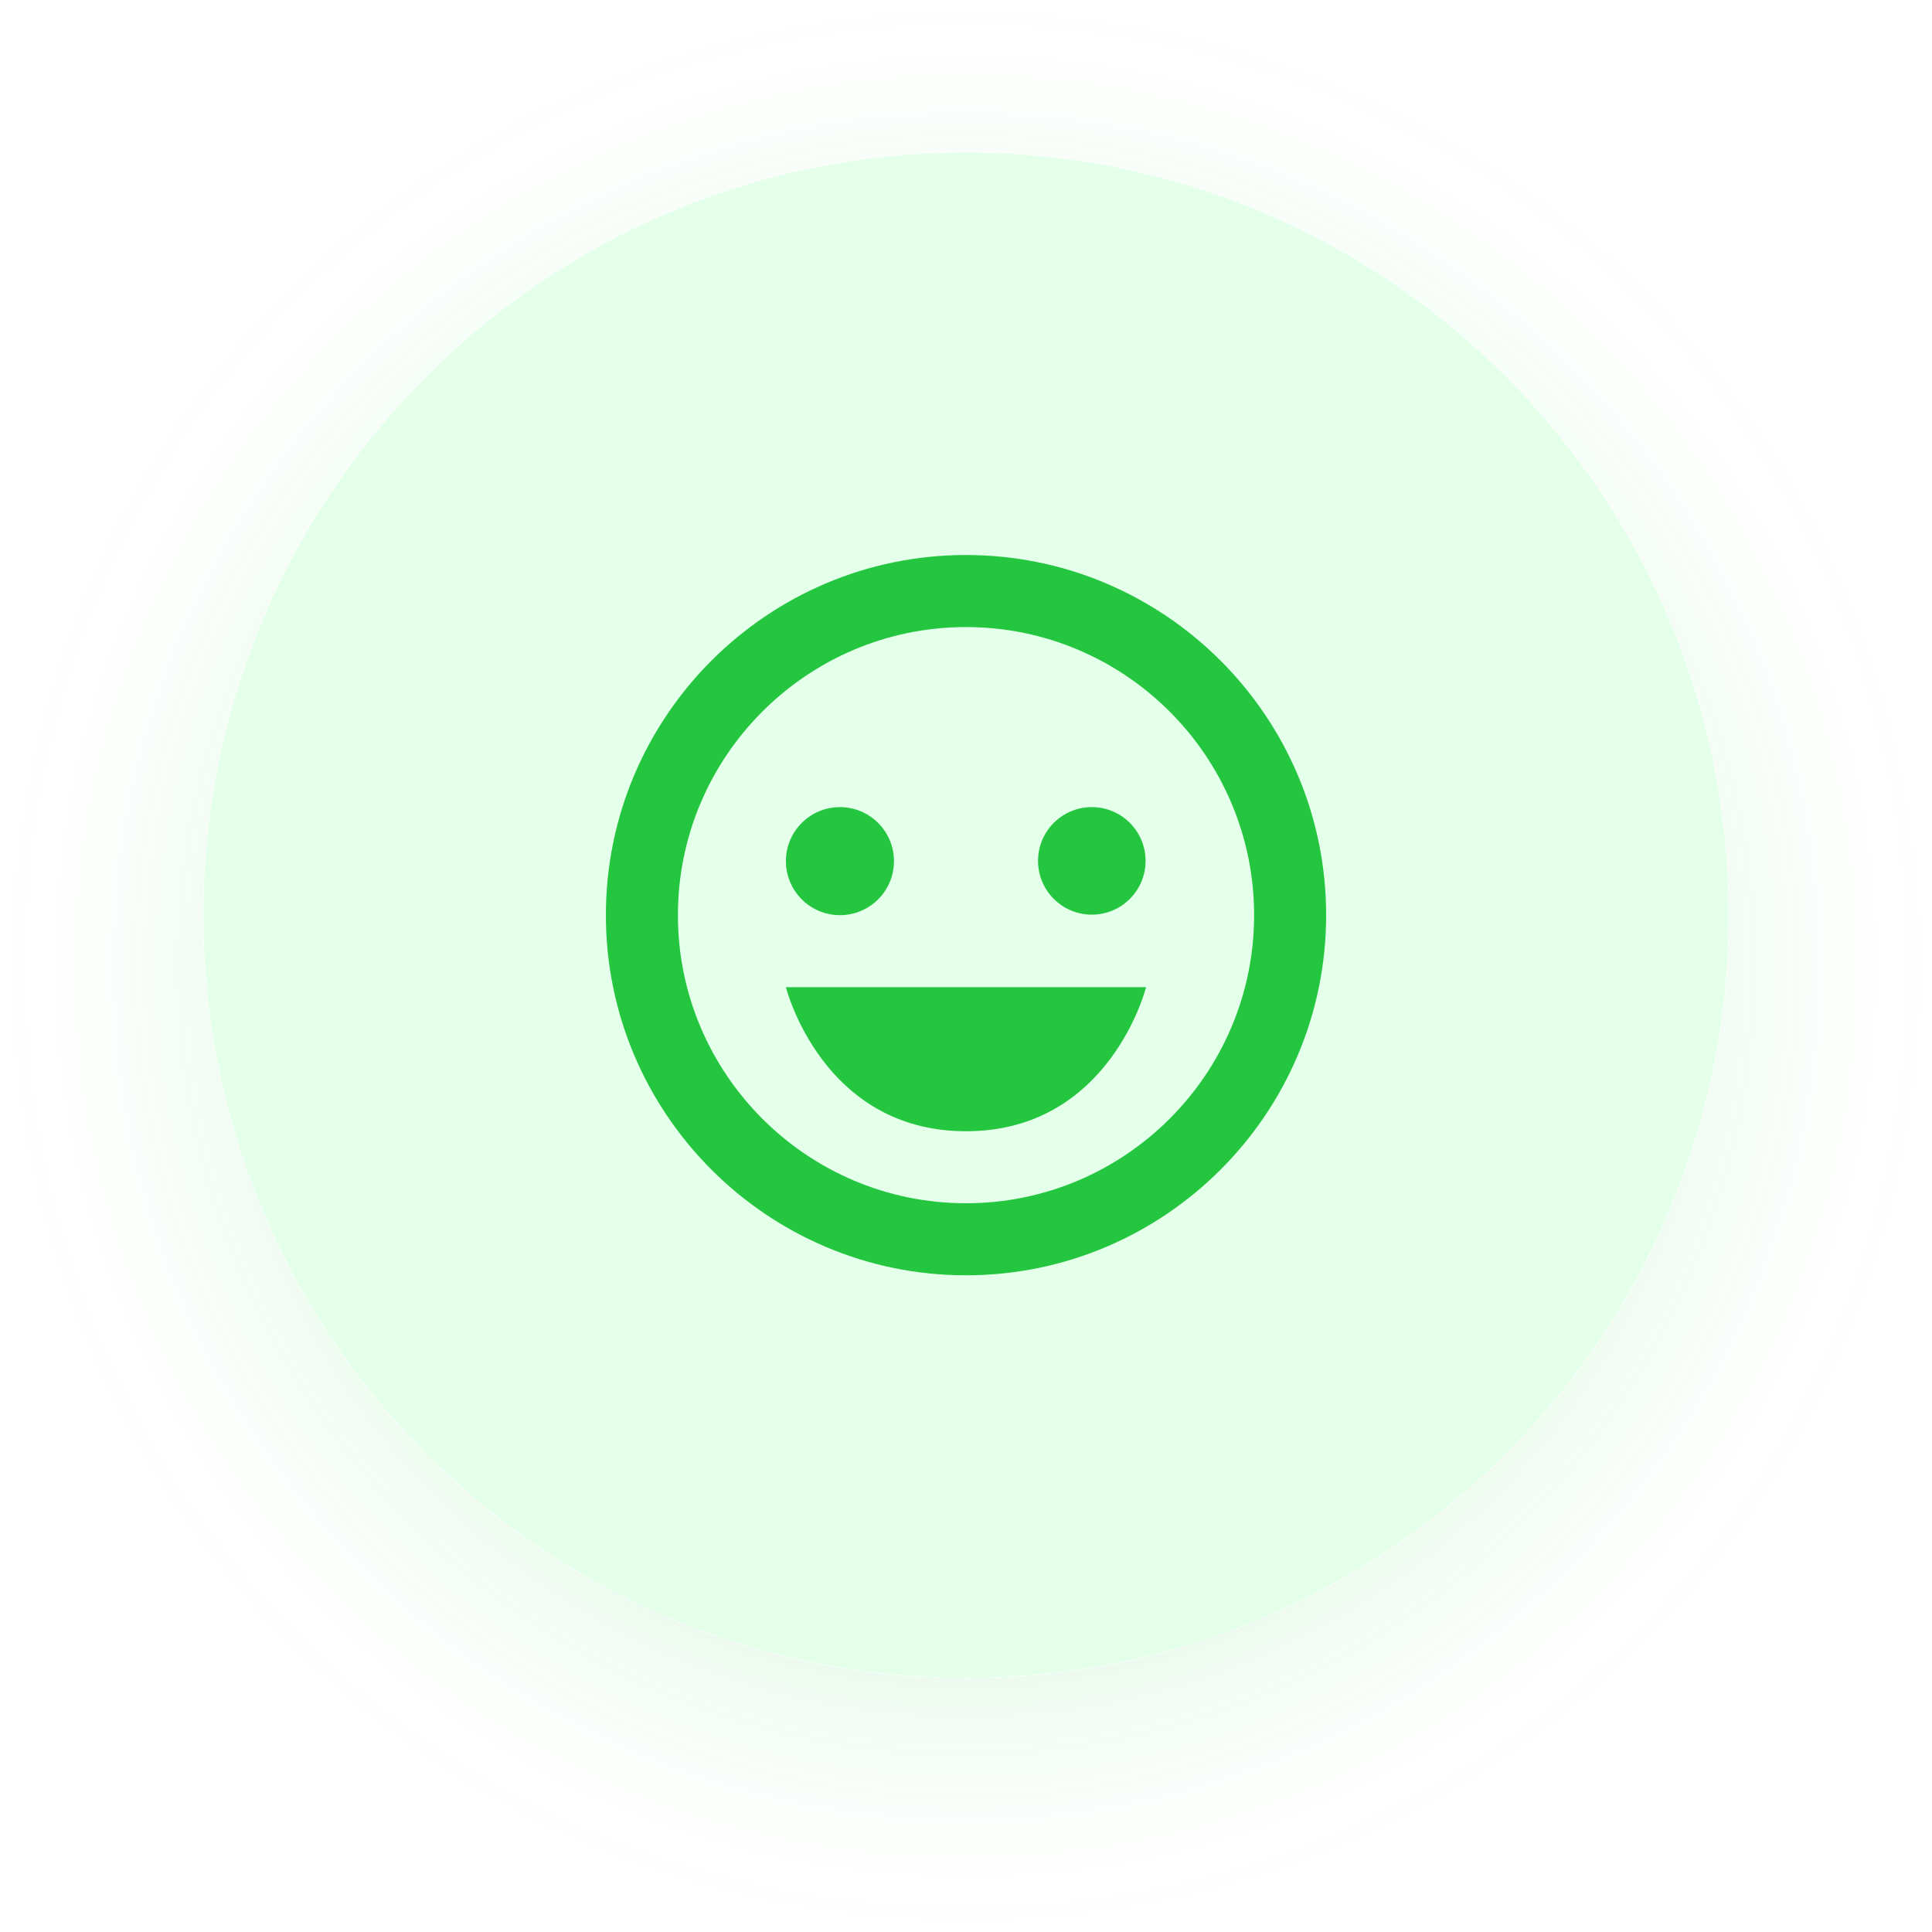
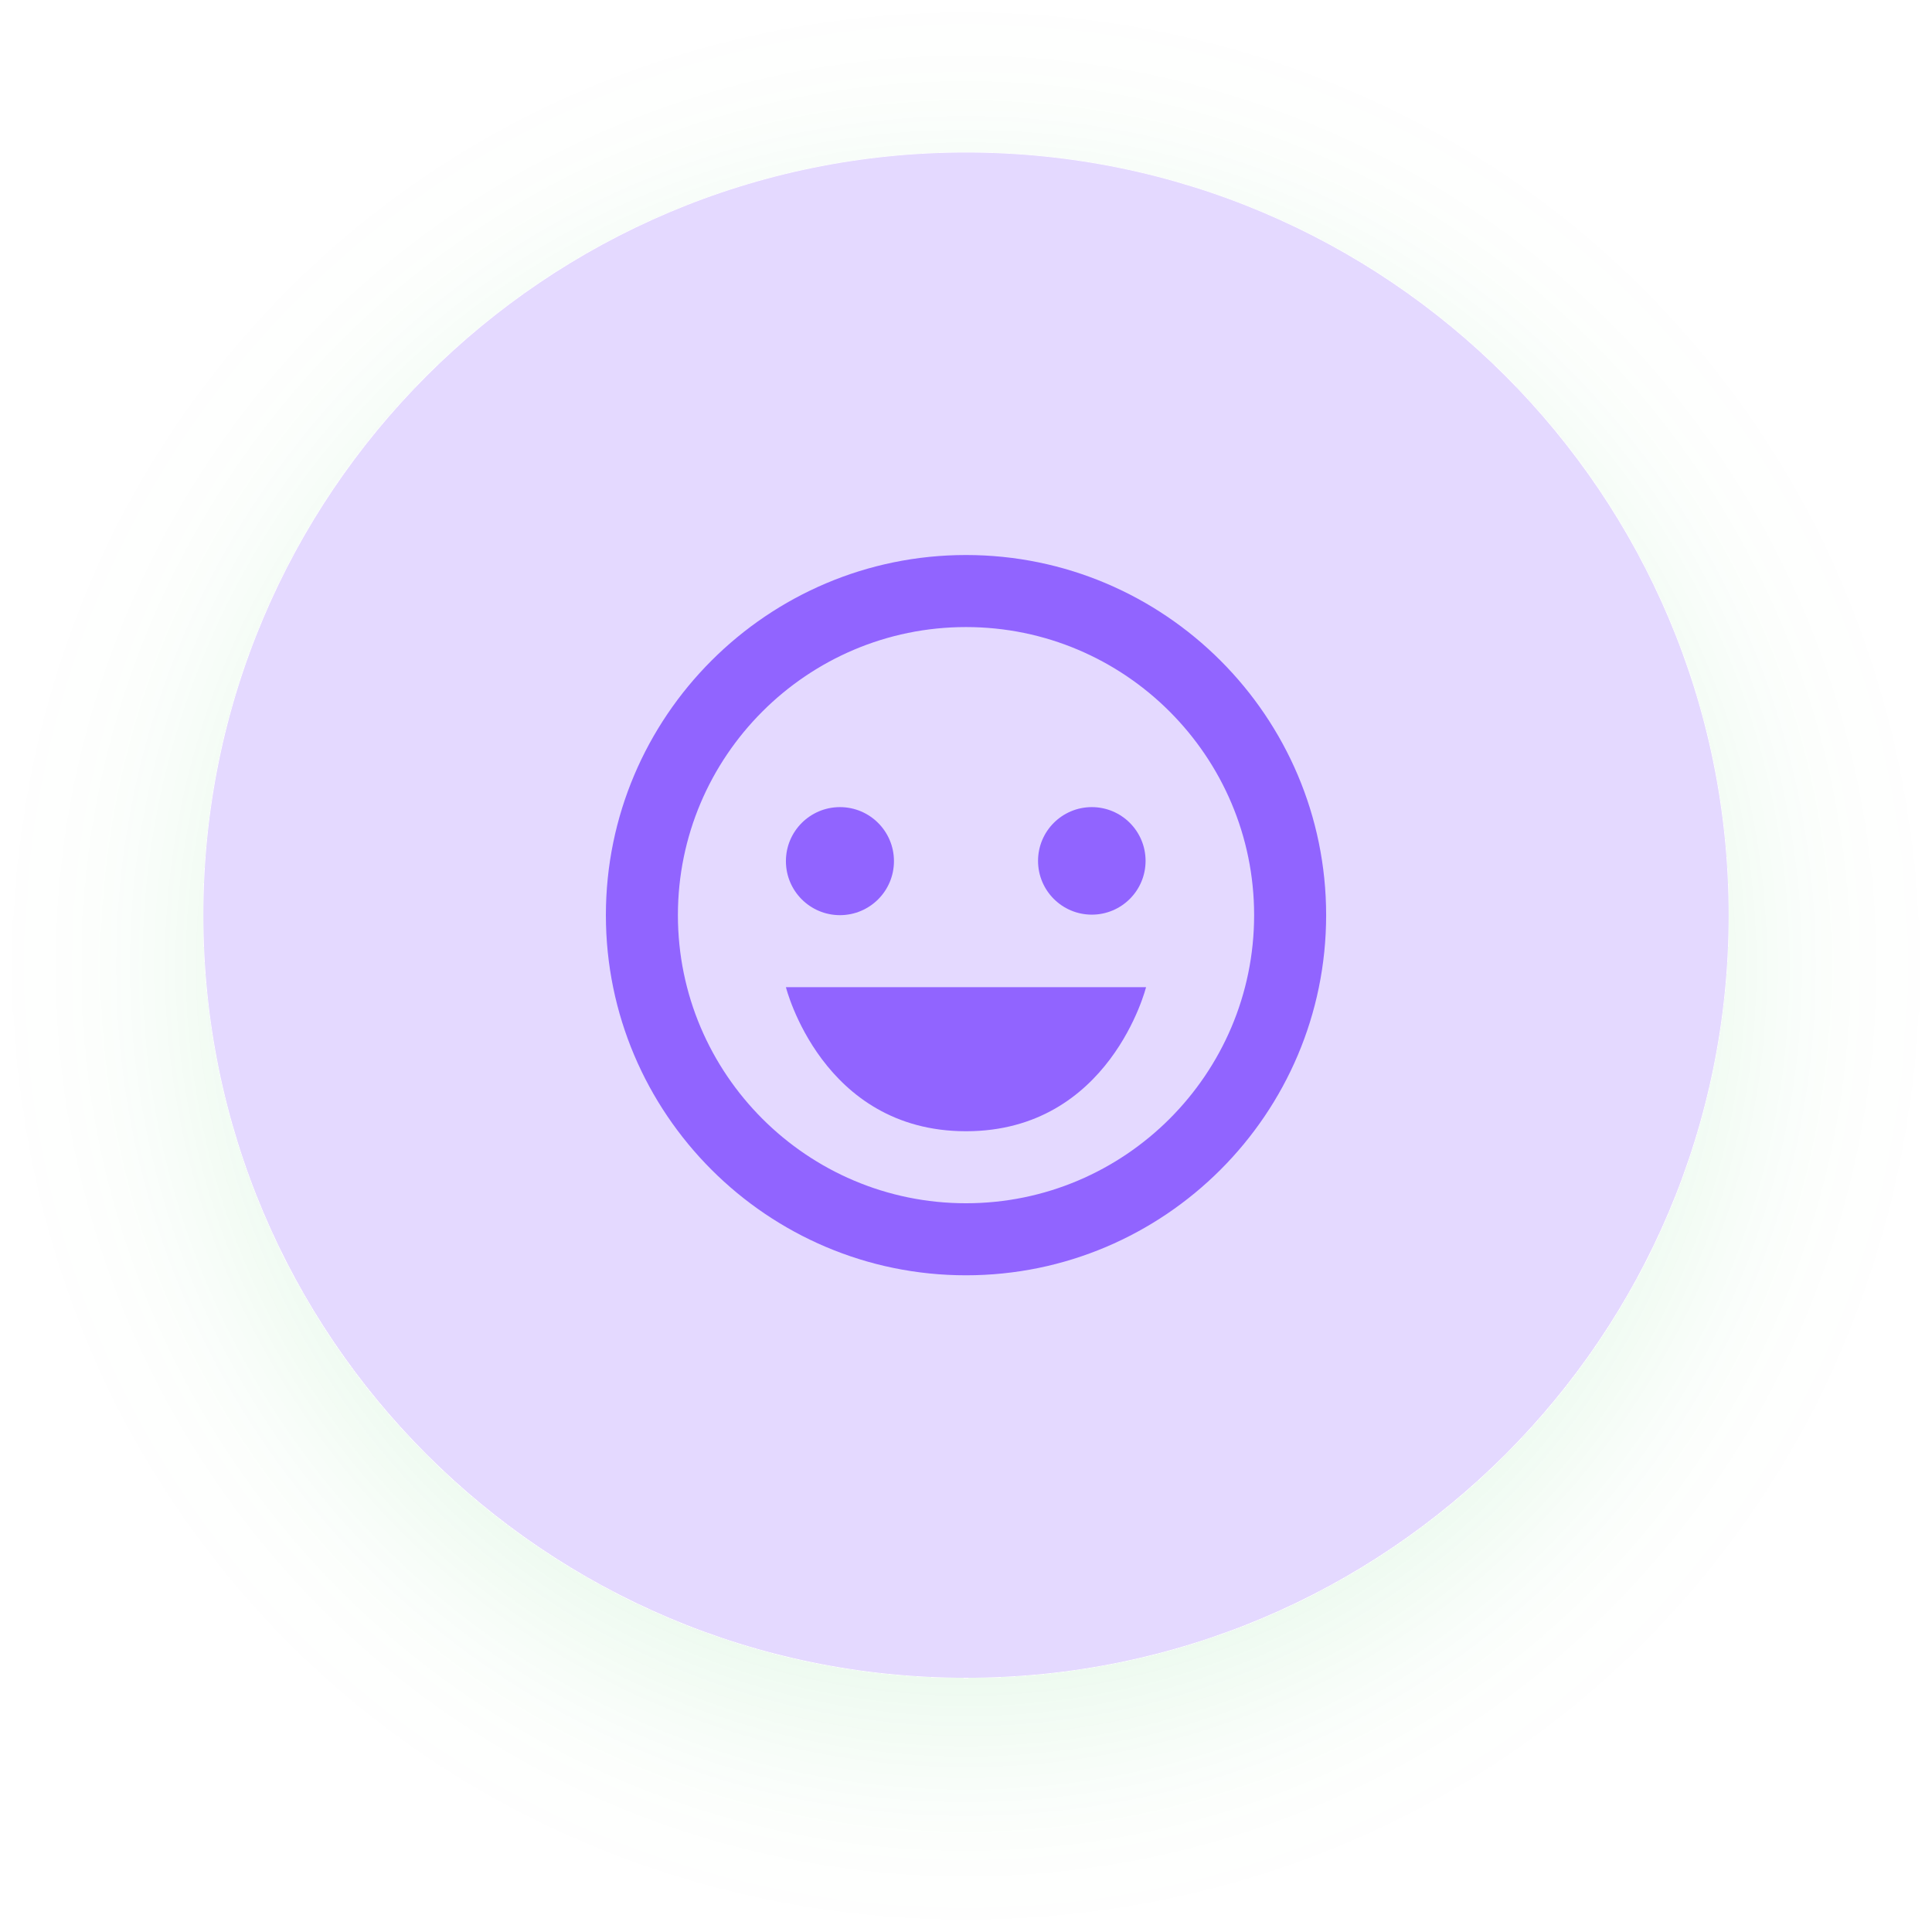
<svg xmlns="http://www.w3.org/2000/svg" width="76" height="76" viewBox="0 0 76 76" fill="none">
  <g filter="url(#filter0_d_151_617)">
-     <circle cx="38" cy="36" r="30" fill="#E4FFEA" />
+     <circle cx="38" cy="36" r="30" fill="#e4d9ff" />
  </g>
-   <path d="M38 21.833C30.189 21.833 23.834 28.188 23.834 36C23.834 43.811 30.189 50.167 38 50.167C45.812 50.167 52.167 43.811 52.167 36C52.167 28.188 45.812 21.833 38 21.833ZM38 47.333C31.751 47.333 26.667 42.249 26.667 36C26.667 29.751 31.751 24.667 38 24.667C44.249 24.667 49.334 29.751 49.334 36C49.334 42.249 44.249 47.333 38 47.333Z" fill="#01BC1F" fill-opacity="0.84" />
-   <path d="M33.041 36C34.215 36 35.166 35.049 35.166 33.875C35.166 32.701 34.215 31.75 33.041 31.75C31.868 31.75 30.916 32.701 30.916 33.875C30.916 35.049 31.868 36 33.041 36Z" fill="#01BC1F" fill-opacity="0.84" />
-   <path d="M42.949 35.98C44.117 35.98 45.064 35.033 45.064 33.865C45.064 32.697 44.117 31.75 42.949 31.75C41.781 31.75 40.834 32.697 40.834 33.865C40.834 35.033 41.781 35.98 42.949 35.98Z" fill="#01BC1F" fill-opacity="0.84" />
-   <path d="M38 44.5C43.666 44.5 45.083 38.833 45.083 38.833H30.916C30.916 38.833 32.333 44.5 38 44.5Z" fill="#01BC1F" fill-opacity="0.84" />
+   <path d="M38 21.833C30.189 21.833 23.834 28.188 23.834 36C23.834 43.811 30.189 50.167 38 50.167C45.812 50.167 52.167 43.811 52.167 36C52.167 28.188 45.812 21.833 38 21.833ZM38 47.333C31.751 47.333 26.667 42.249 26.667 36C26.667 29.751 31.751 24.667 38 24.667C44.249 24.667 49.334 29.751 49.334 36C49.334 42.249 44.249 47.333 38 47.333Z" fill="#824fff" fill-opacity="0.84" />
+   <path d="M33.041 36C34.215 36 35.166 35.049 35.166 33.875C35.166 32.701 34.215 31.75 33.041 31.75C31.868 31.75 30.916 32.701 30.916 33.875C30.916 35.049 31.868 36 33.041 36Z" fill="#824fff" fill-opacity="0.84" />
+   <path d="M42.949 35.98C44.117 35.98 45.064 35.033 45.064 33.865C45.064 32.697 44.117 31.75 42.949 31.75C41.781 31.75 40.834 32.697 40.834 33.865C40.834 35.033 41.781 35.98 42.949 35.98Z" fill="#824fff" fill-opacity="0.84" />
+   <path d="M38 44.5C43.666 44.5 45.083 38.833 45.083 38.833H30.916C30.916 38.833 32.333 44.5 38 44.5Z" fill="#824fff" fill-opacity="0.84" />
  <defs>
    <filter id="filter0_d_151_617" x="0" y="0" width="76" height="76" filterUnits="userSpaceOnUse" color-interpolation-filters="sRGB">
      <feFlood flood-opacity="0" result="BackgroundImageFix" />
      <feColorMatrix in="SourceAlpha" type="matrix" values="0 0 0 0 0 0 0 0 0 0 0 0 0 0 0 0 0 0 127 0" result="hardAlpha" />
      <feOffset dy="2" />
      <feGaussianBlur stdDeviation="4" />
      <feComposite in2="hardAlpha" operator="out" />
      <feColorMatrix type="matrix" values="0 0 0 0 0.004 0 0 0 0 0.737 0 0 0 0 0.122 0 0 0 0.1 0" />
      <feBlend mode="normal" in2="BackgroundImageFix" result="effect1_dropShadow_151_617" />
      <feBlend mode="normal" in="SourceGraphic" in2="effect1_dropShadow_151_617" result="shape" />
    </filter>
  </defs>
</svg>
